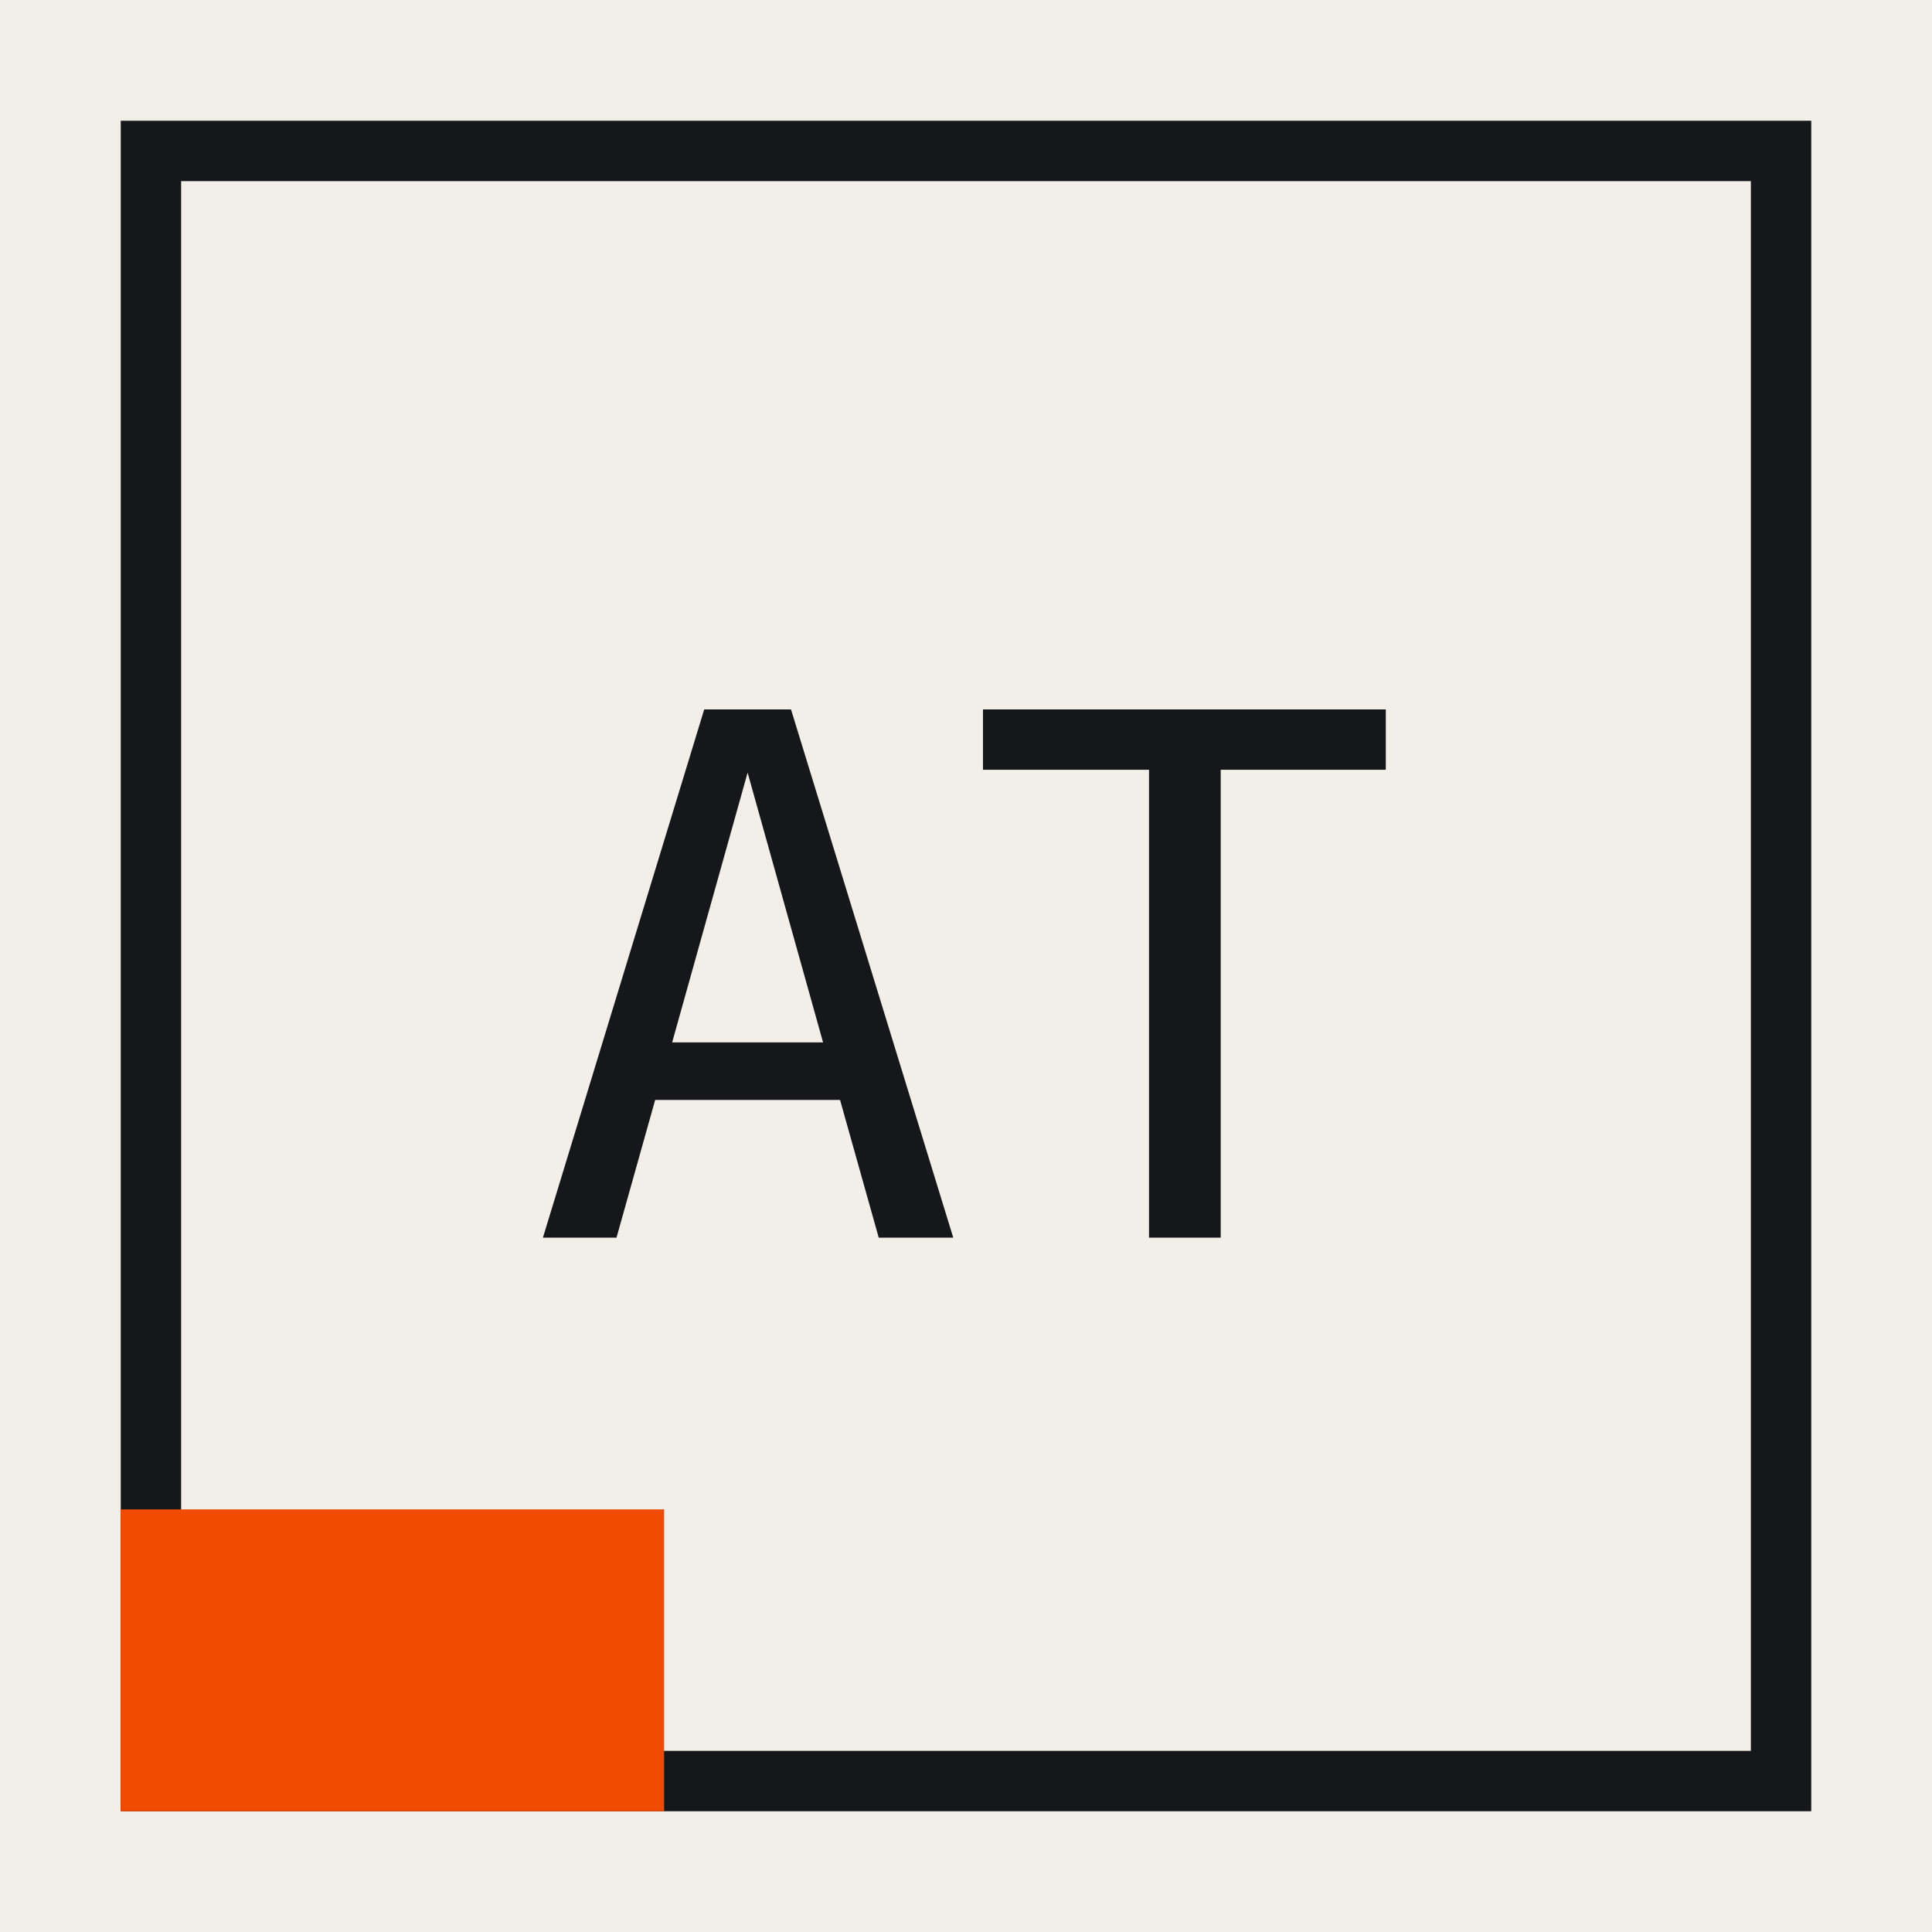
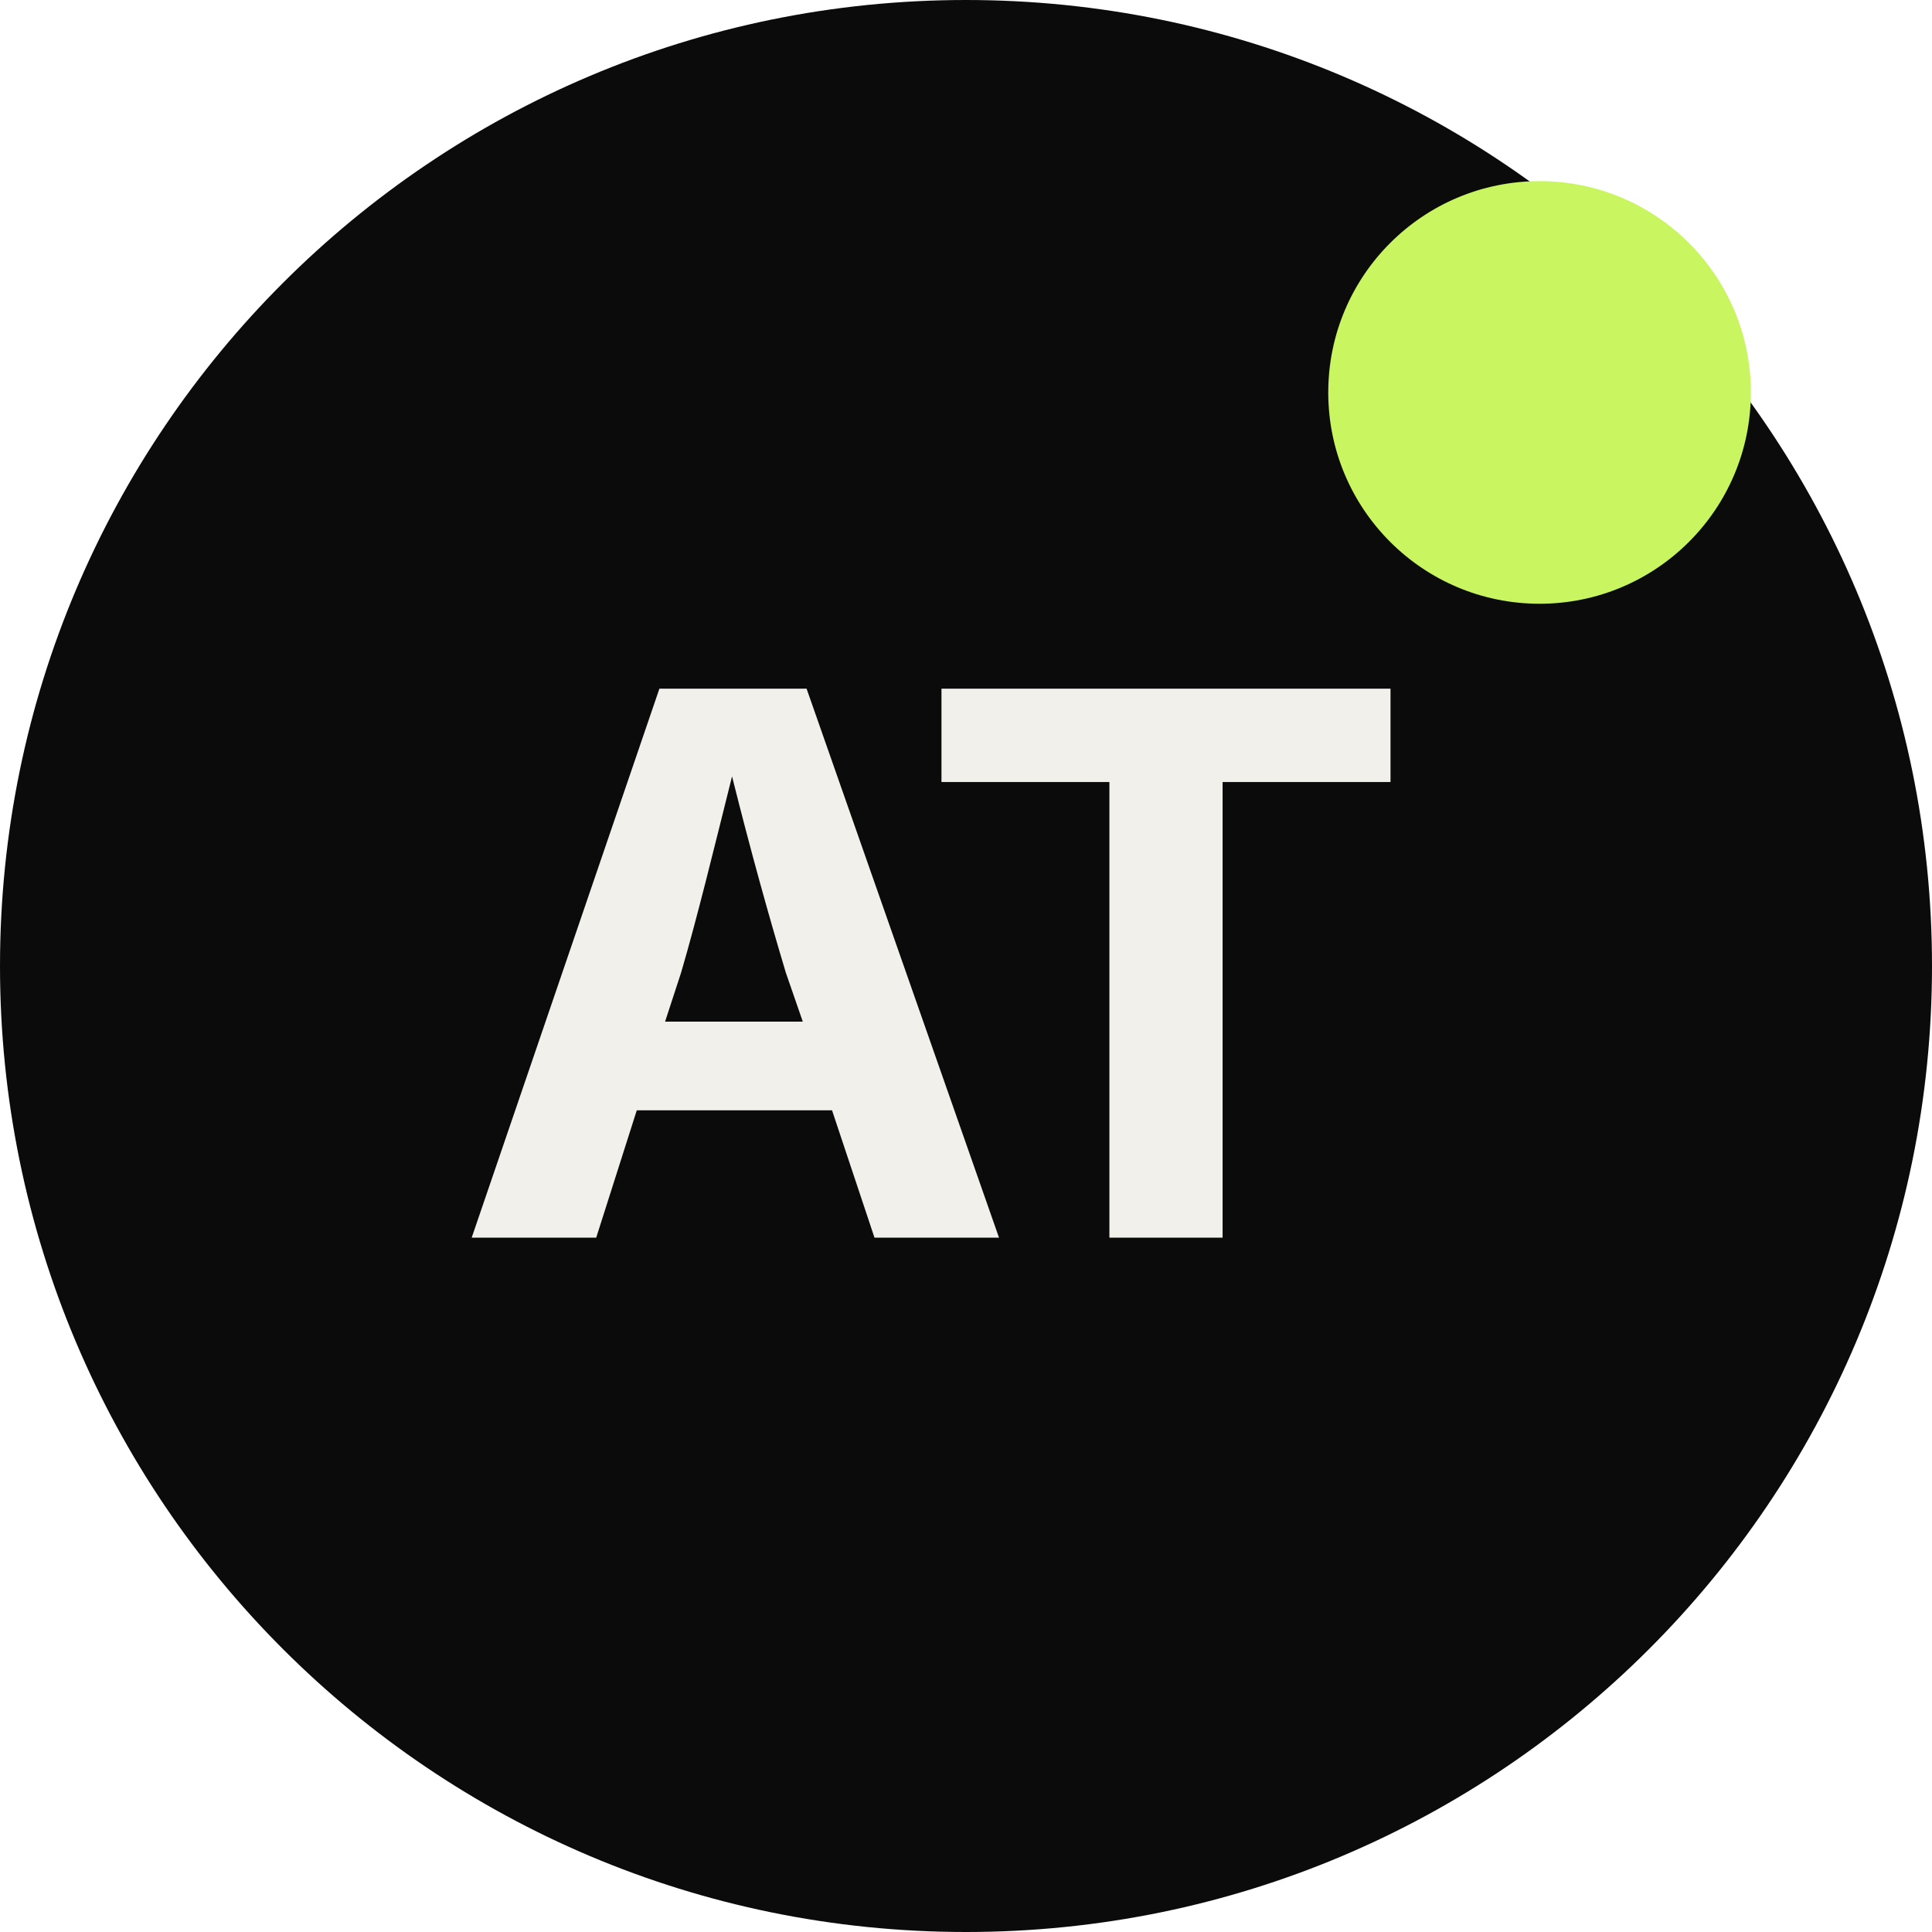
<svg xmlns="http://www.w3.org/2000/svg" viewBox="0 0 32 32">
-   <rect width="32" height="32" fill="#F2EFE8" />
-   <rect x="2.5" y="2.5" width="27" height="27" fill="none" stroke="#16171A" />
-   <text x="16" y="20.5" text-anchor="middle" font-family="'IBM Plex Mono', ui-monospace, Menlo, monospace" font-size="12" font-weight="500" fill="#16171A">AT</text>
-   <rect x="2" y="25" width="9" height="5" fill="#F04B00" />
+   <rect width="32" height="32" rx="16" fill="#0B0B0C" />
+   <text x="15.5" y="20.5" text-anchor="middle" font-family="ui-sans-serif, system-ui, -apple-system, 'Segoe UI', sans-serif" font-size="12.5" font-weight="700" letter-spacing="-0.6" fill="#F2F0EB">AT</text>
+   <circle cx="25.5" cy="6.5" r="3.5" fill="#C8F560" />
</svg>
